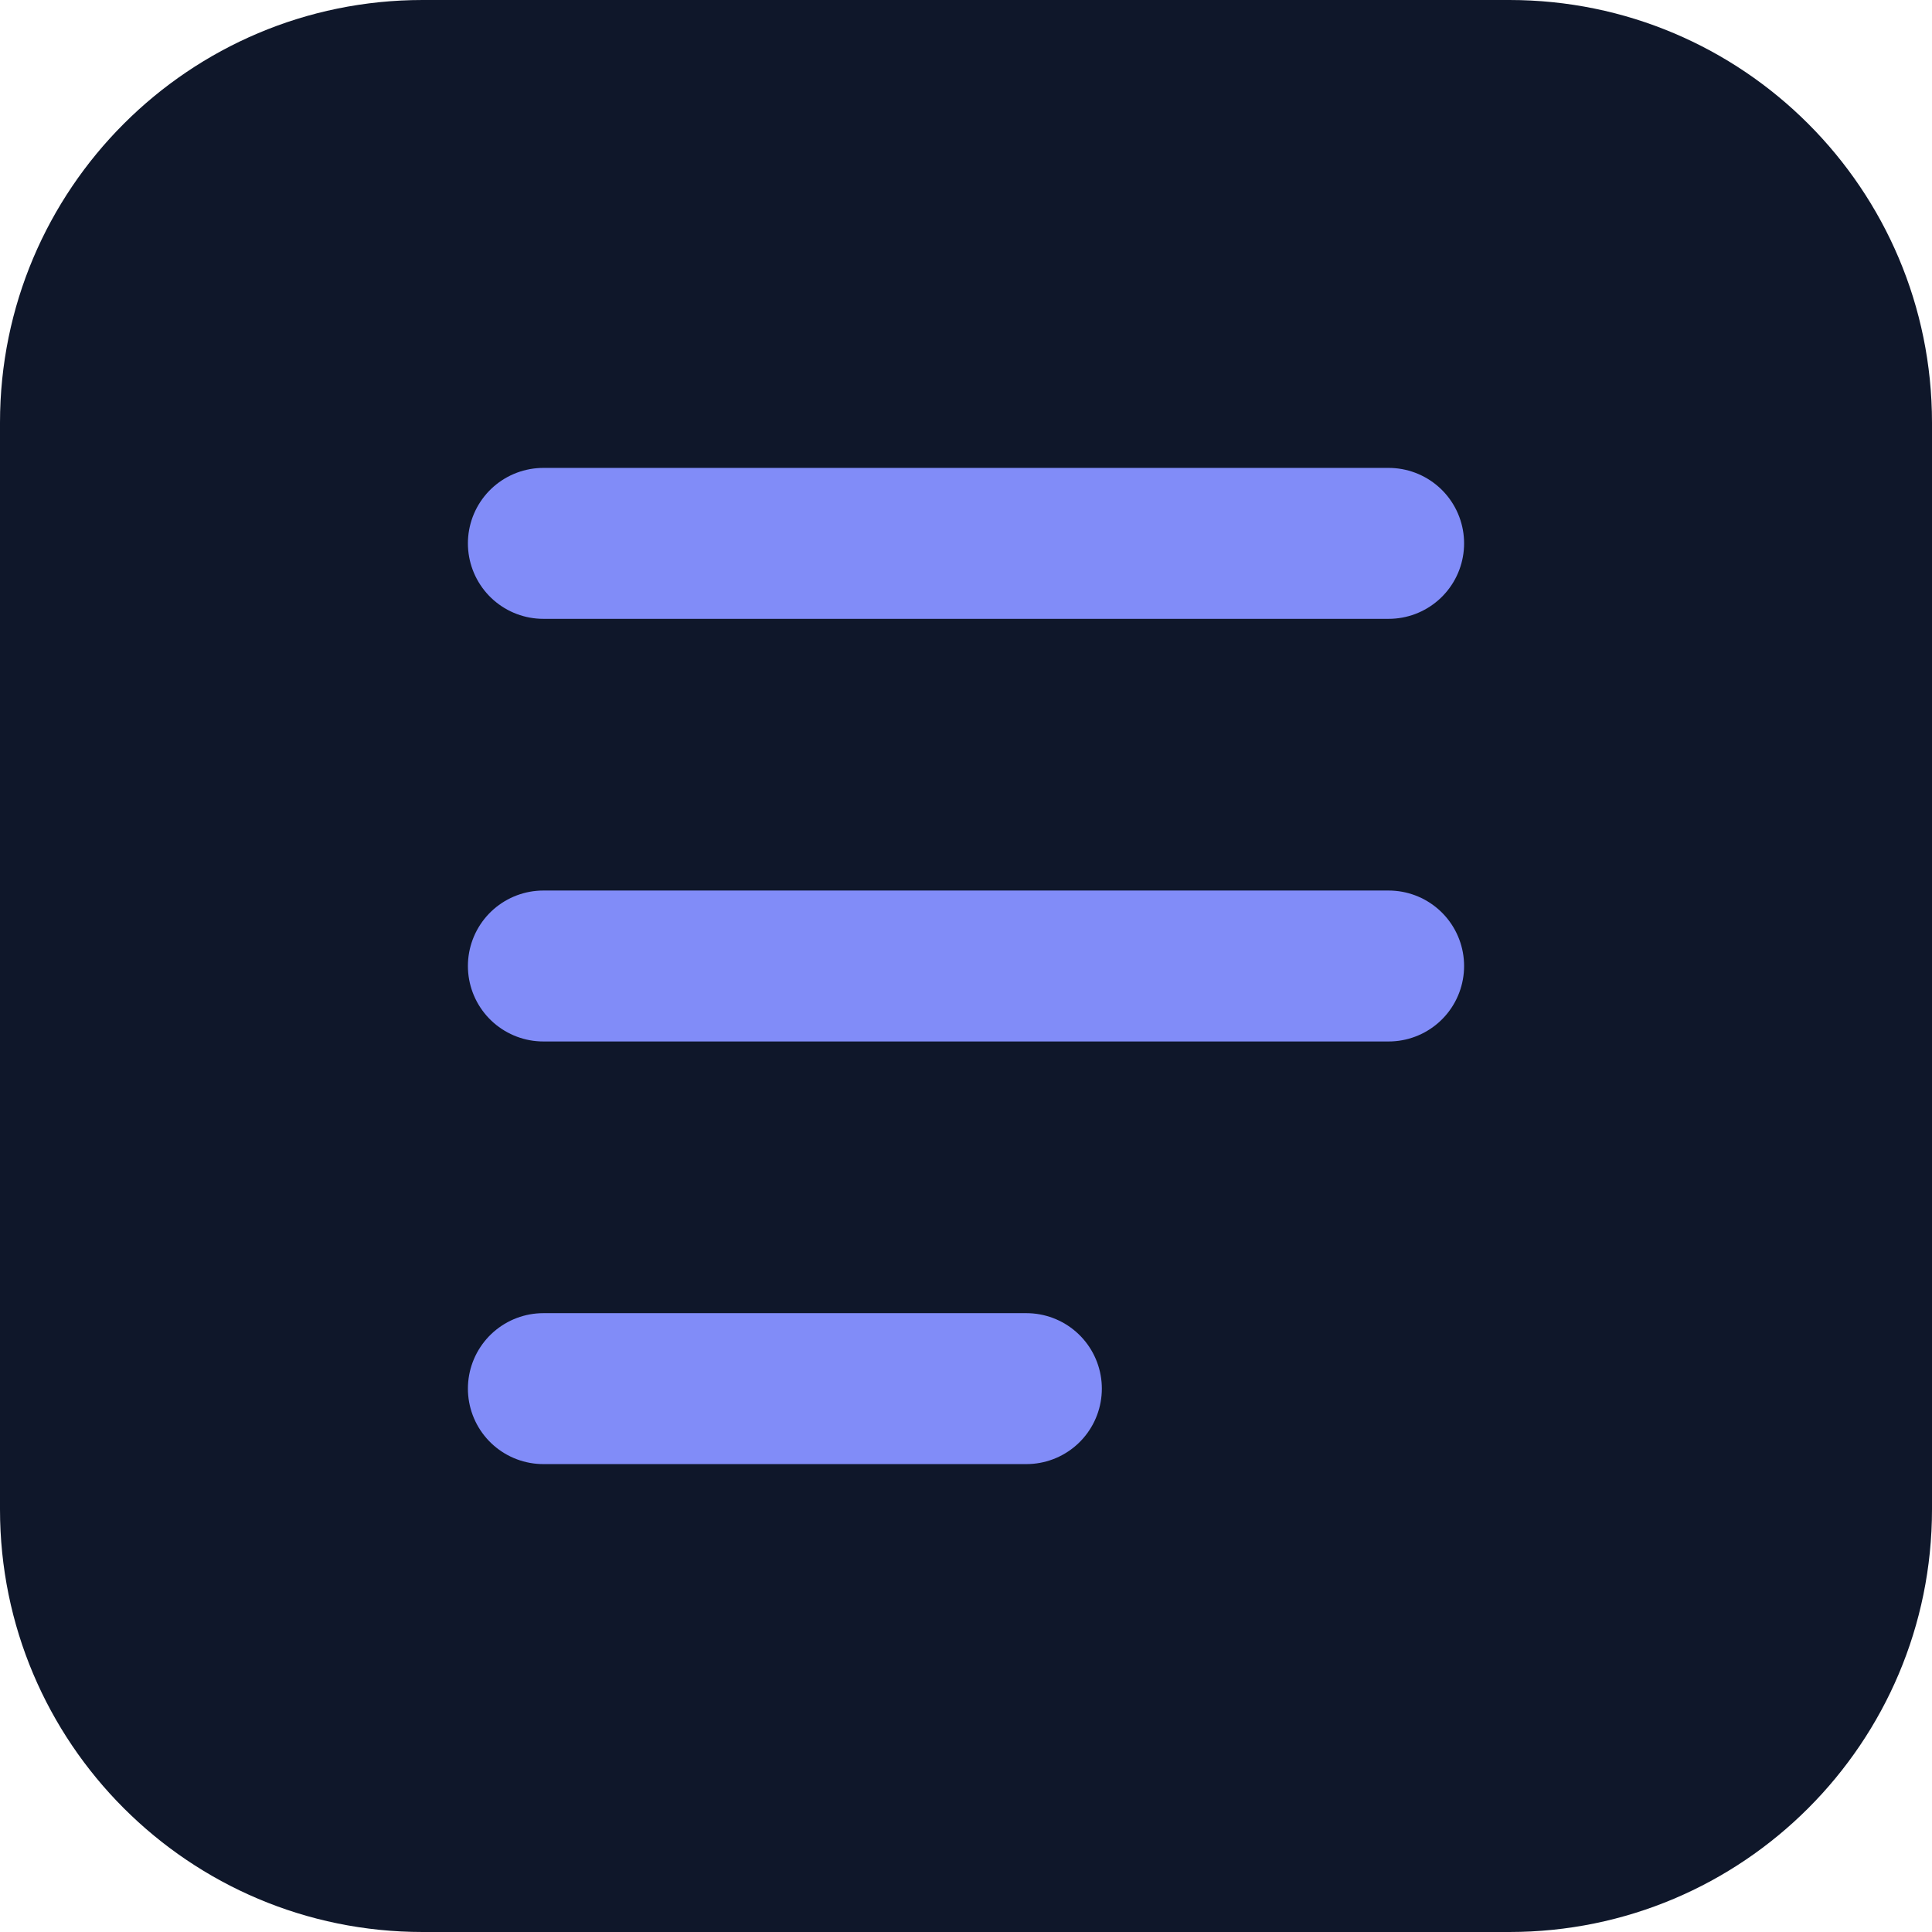
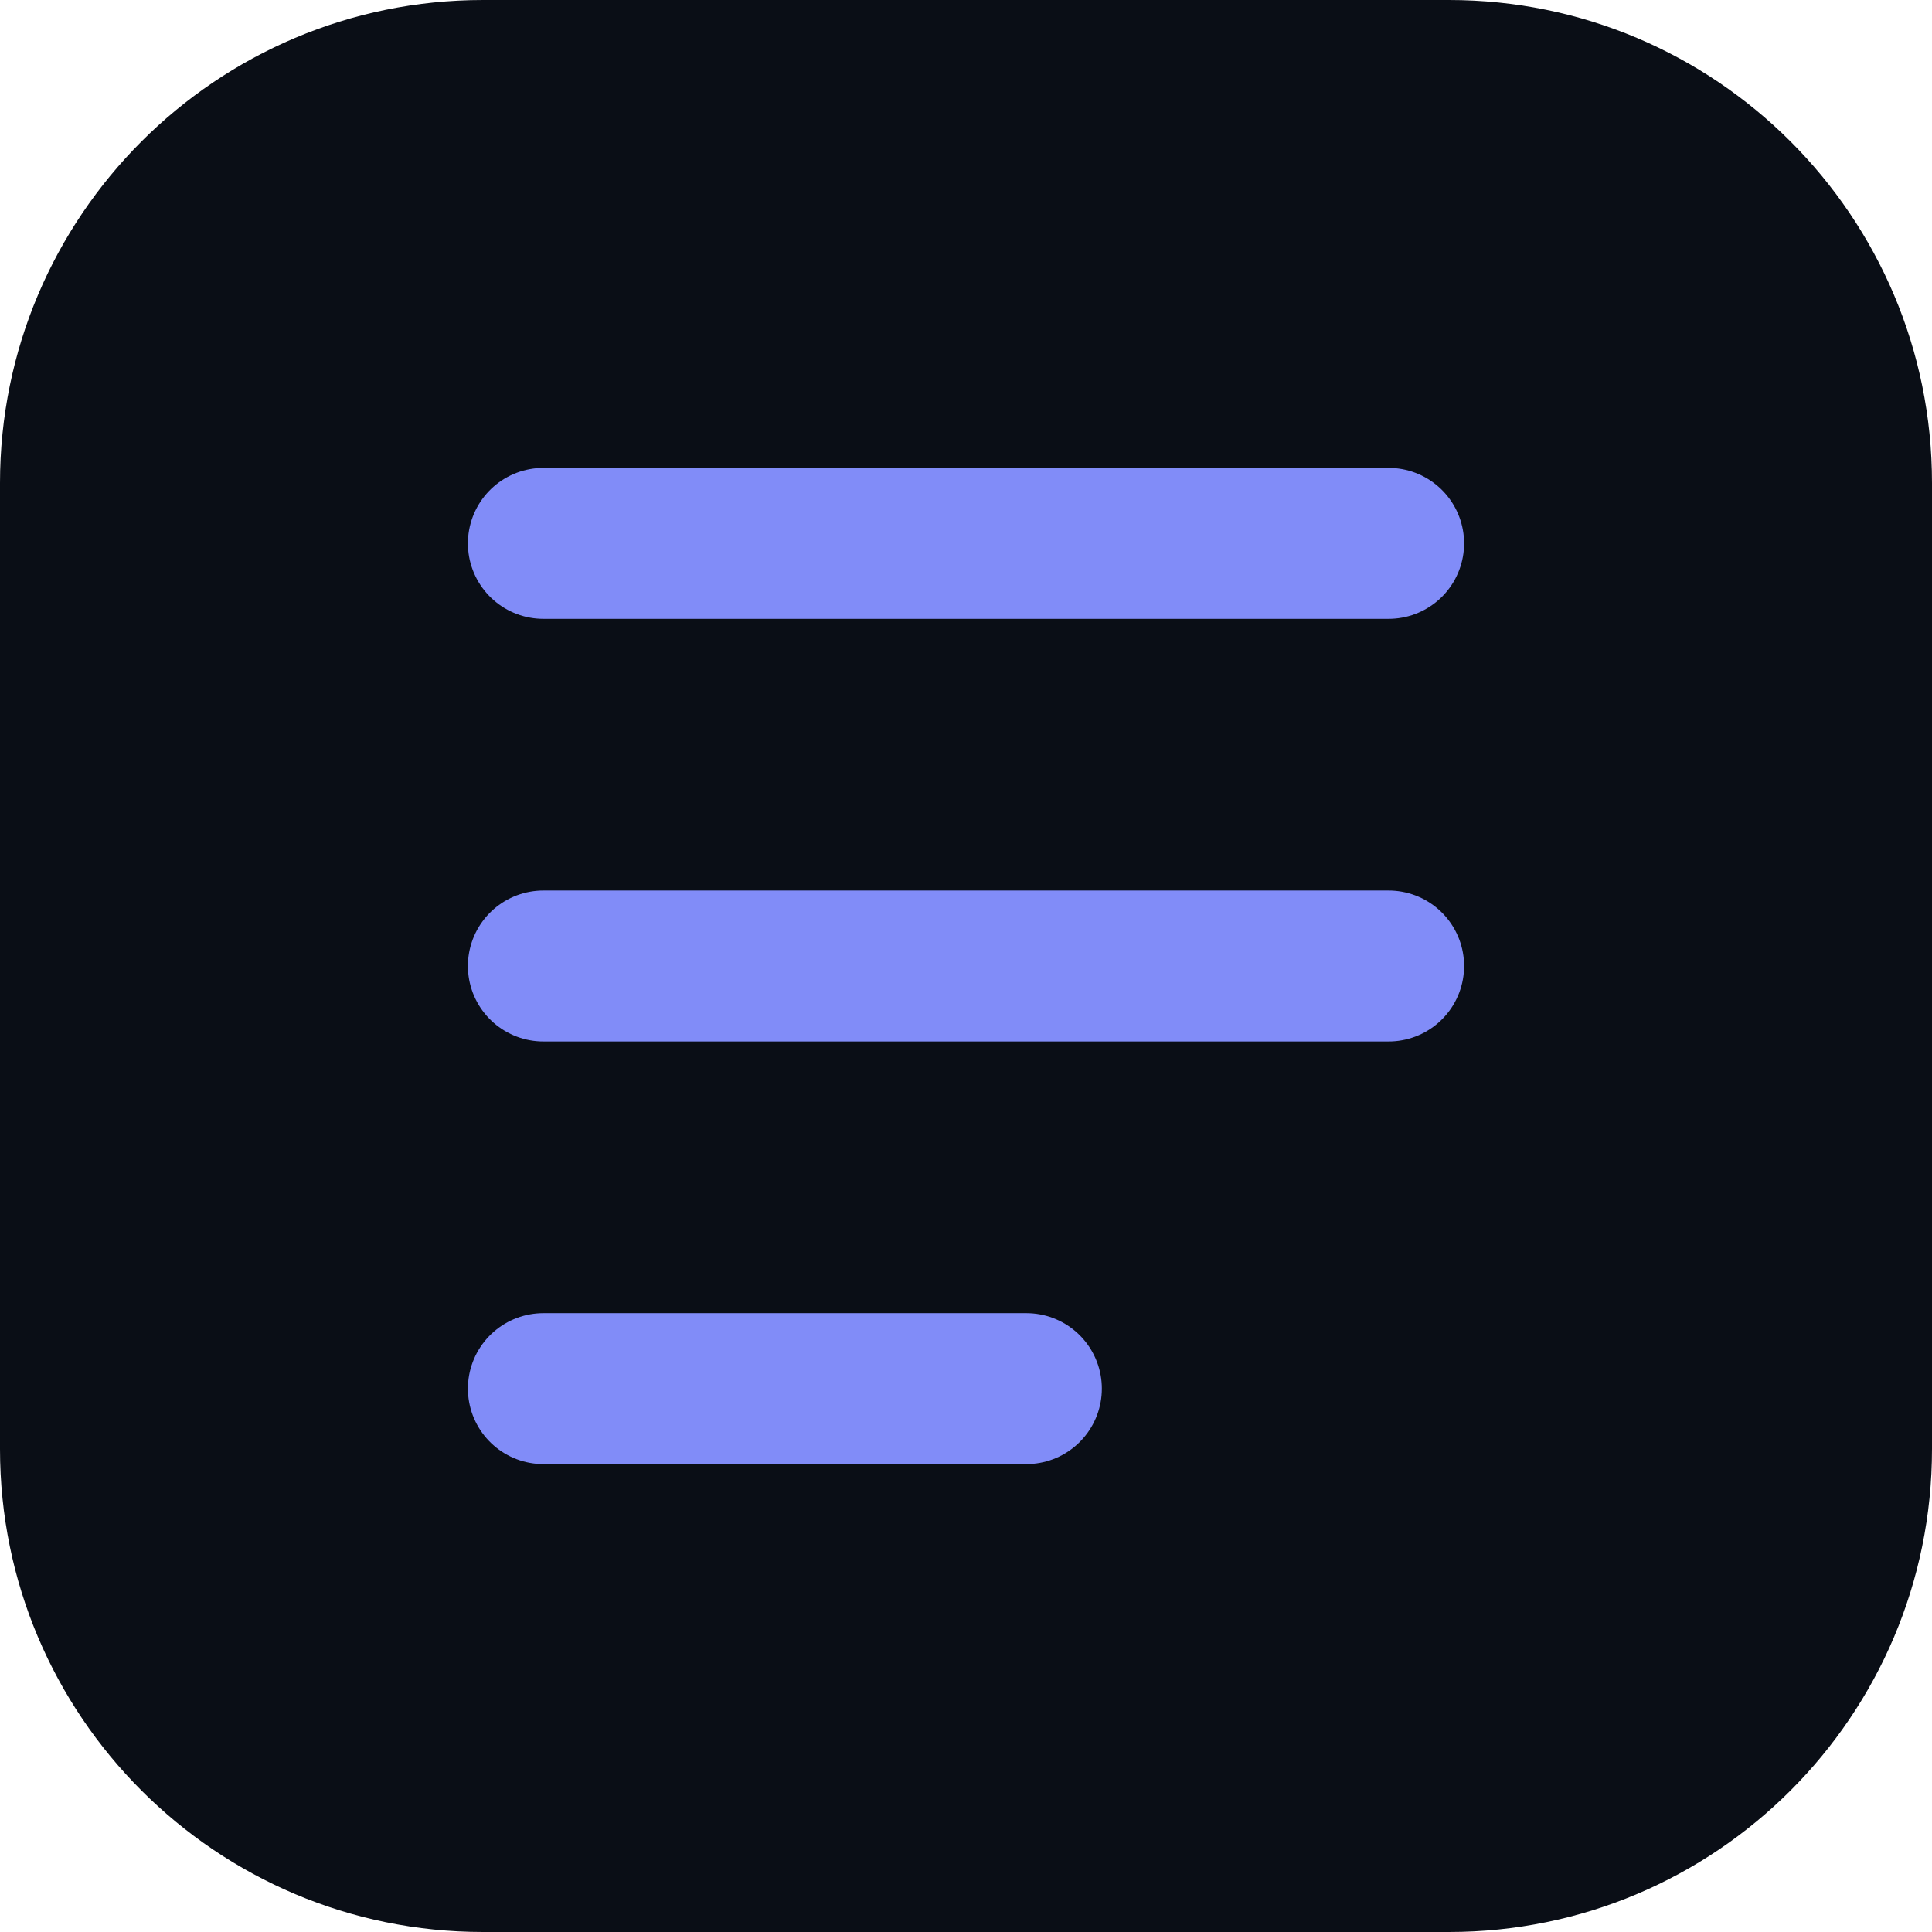
- <svg xmlns="http://www.w3.org/2000/svg" width="32" height="32" viewBox="0 0 32 32" role="img" aria-label="shadcn-ui">
-   <rect width="32" height="32" rx="7" fill="#0f172a" />
-   <path d="M9 9h14M9 16h14M9 23h8" stroke="#818cf8" stroke-width="2.5" stroke-linecap="round" />
+ <svg xmlns="http://www.w3.org/2000/svg" width="32" height="32" viewBox="0 0 32 32" fill="none" role="img" aria-label="shadcn-ui">
+   <rect width="32" height="32" rx="8" fill="#0A0E16" />
+   <path d="M9 9h14M9 16h14M9 23h8" stroke="#818CF8" stroke-width="2.5" stroke-linecap="round" />
</svg>
